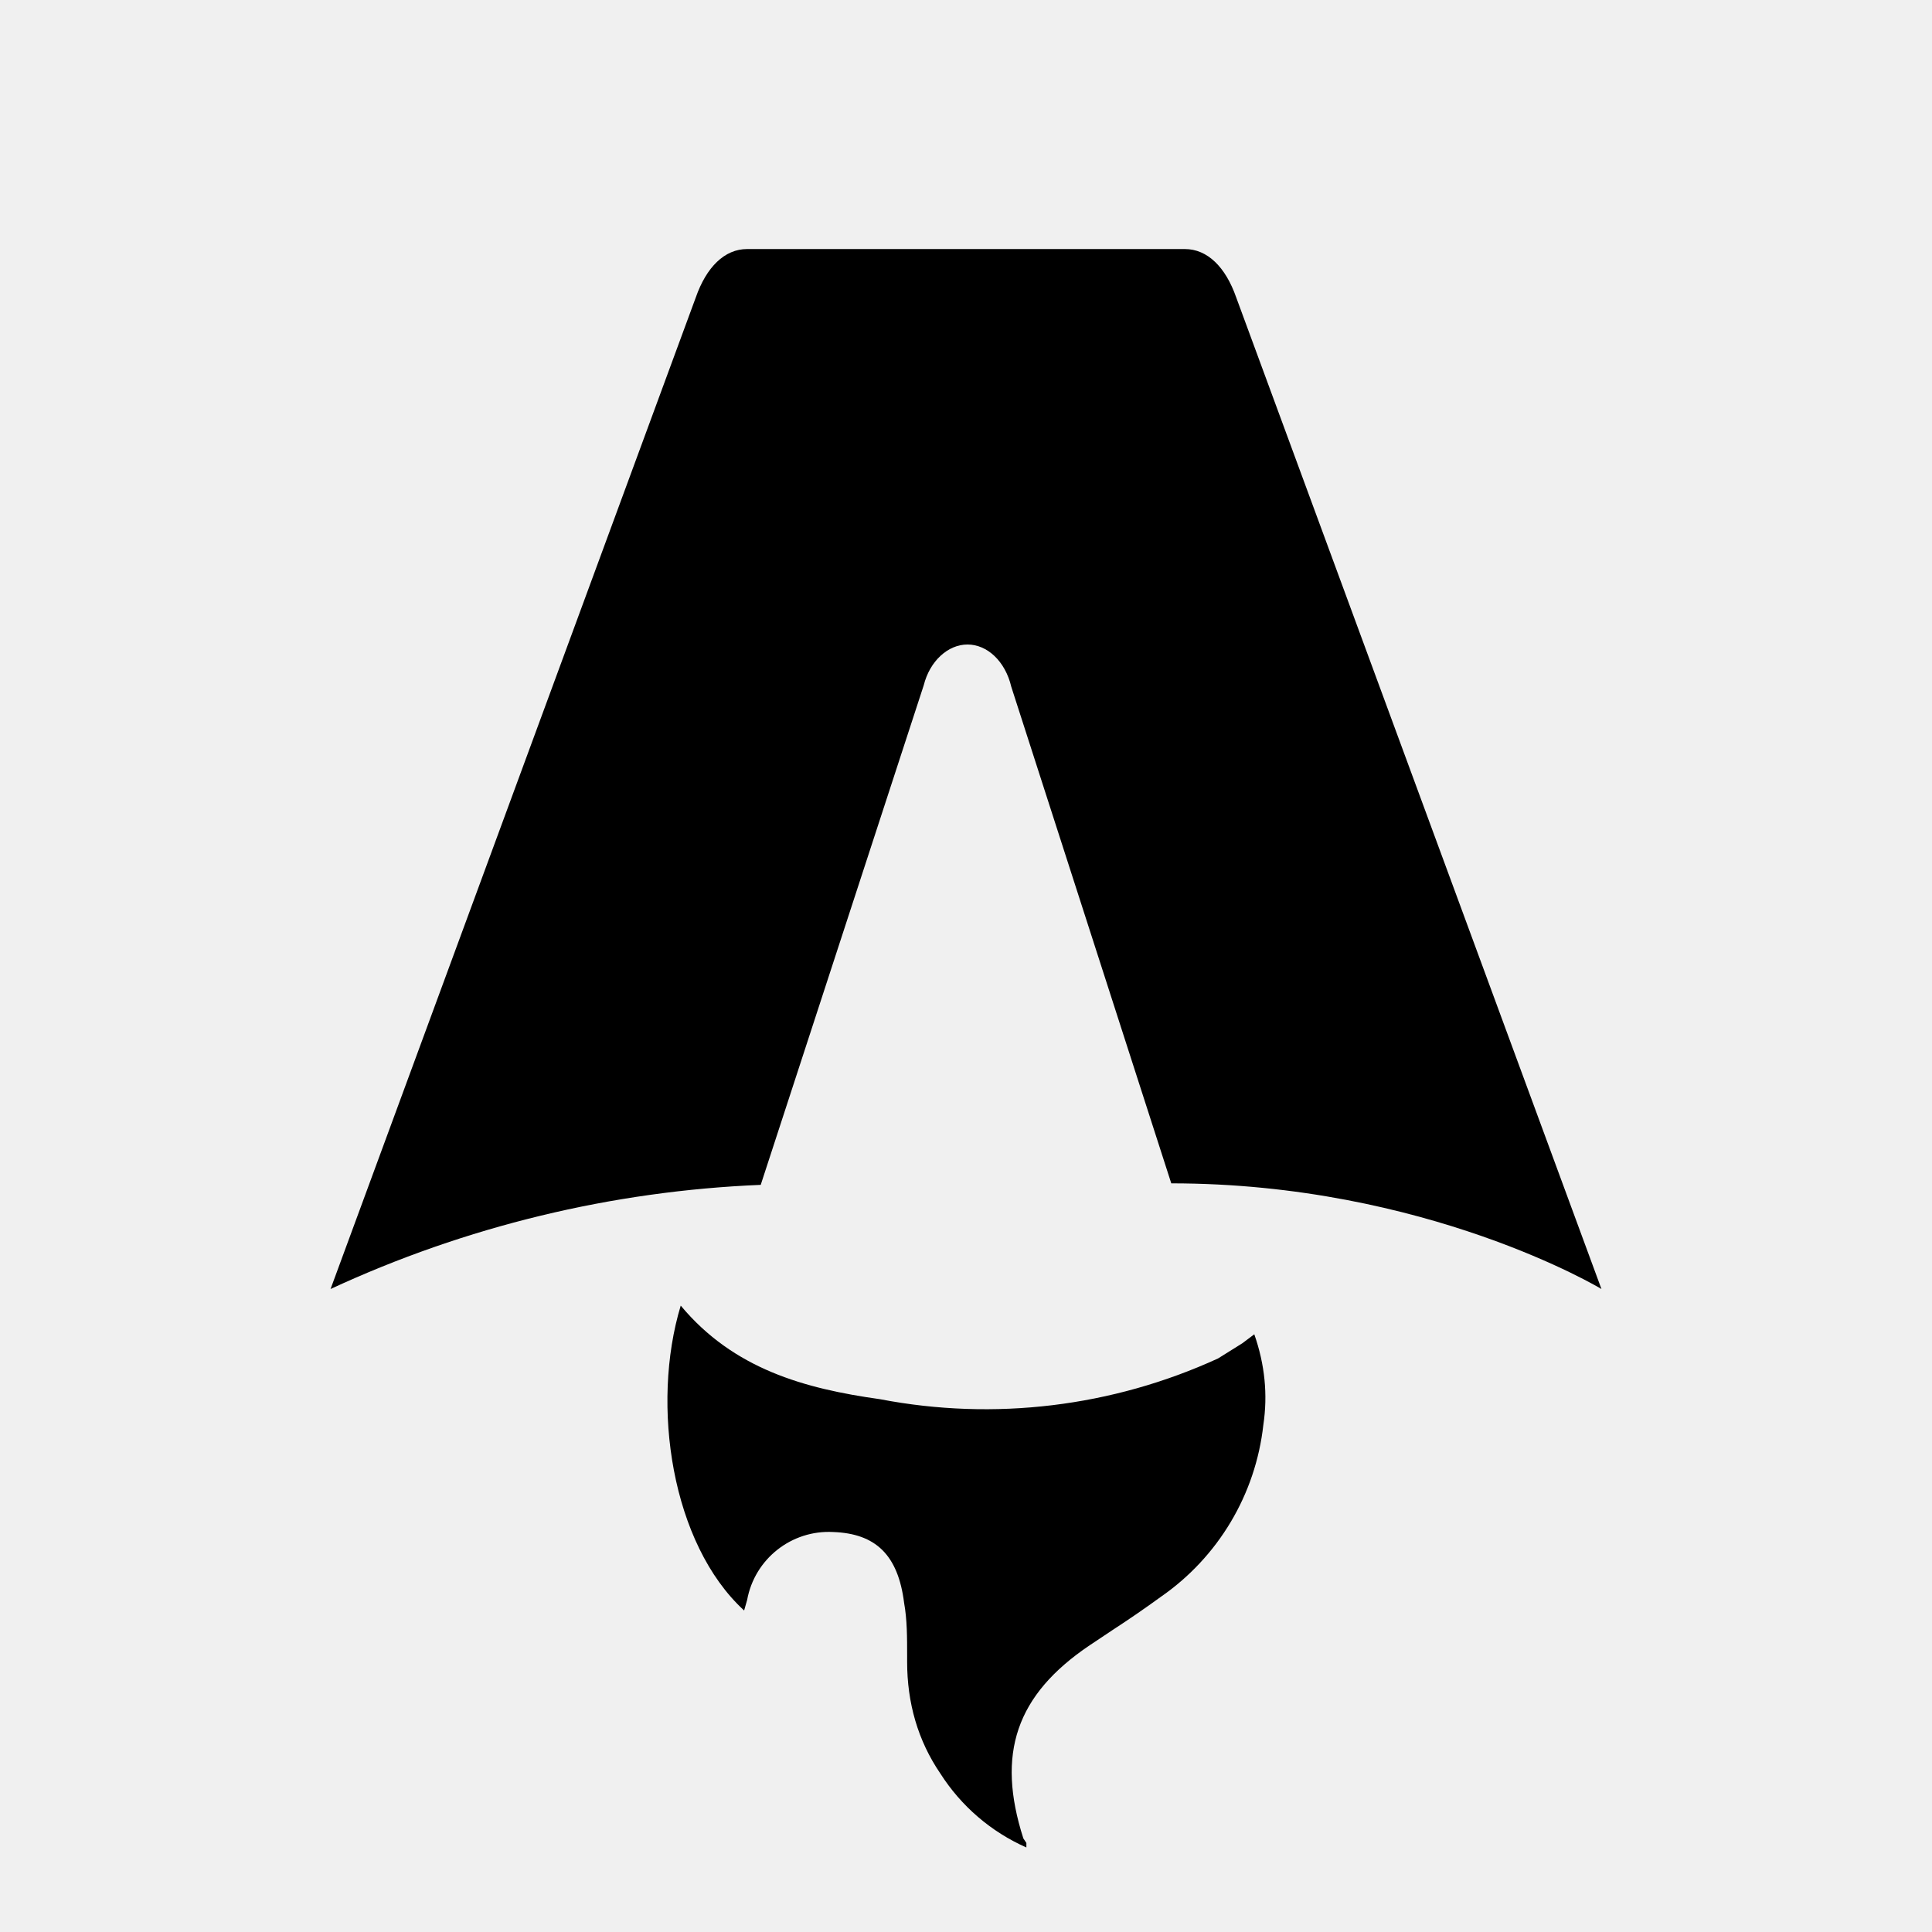
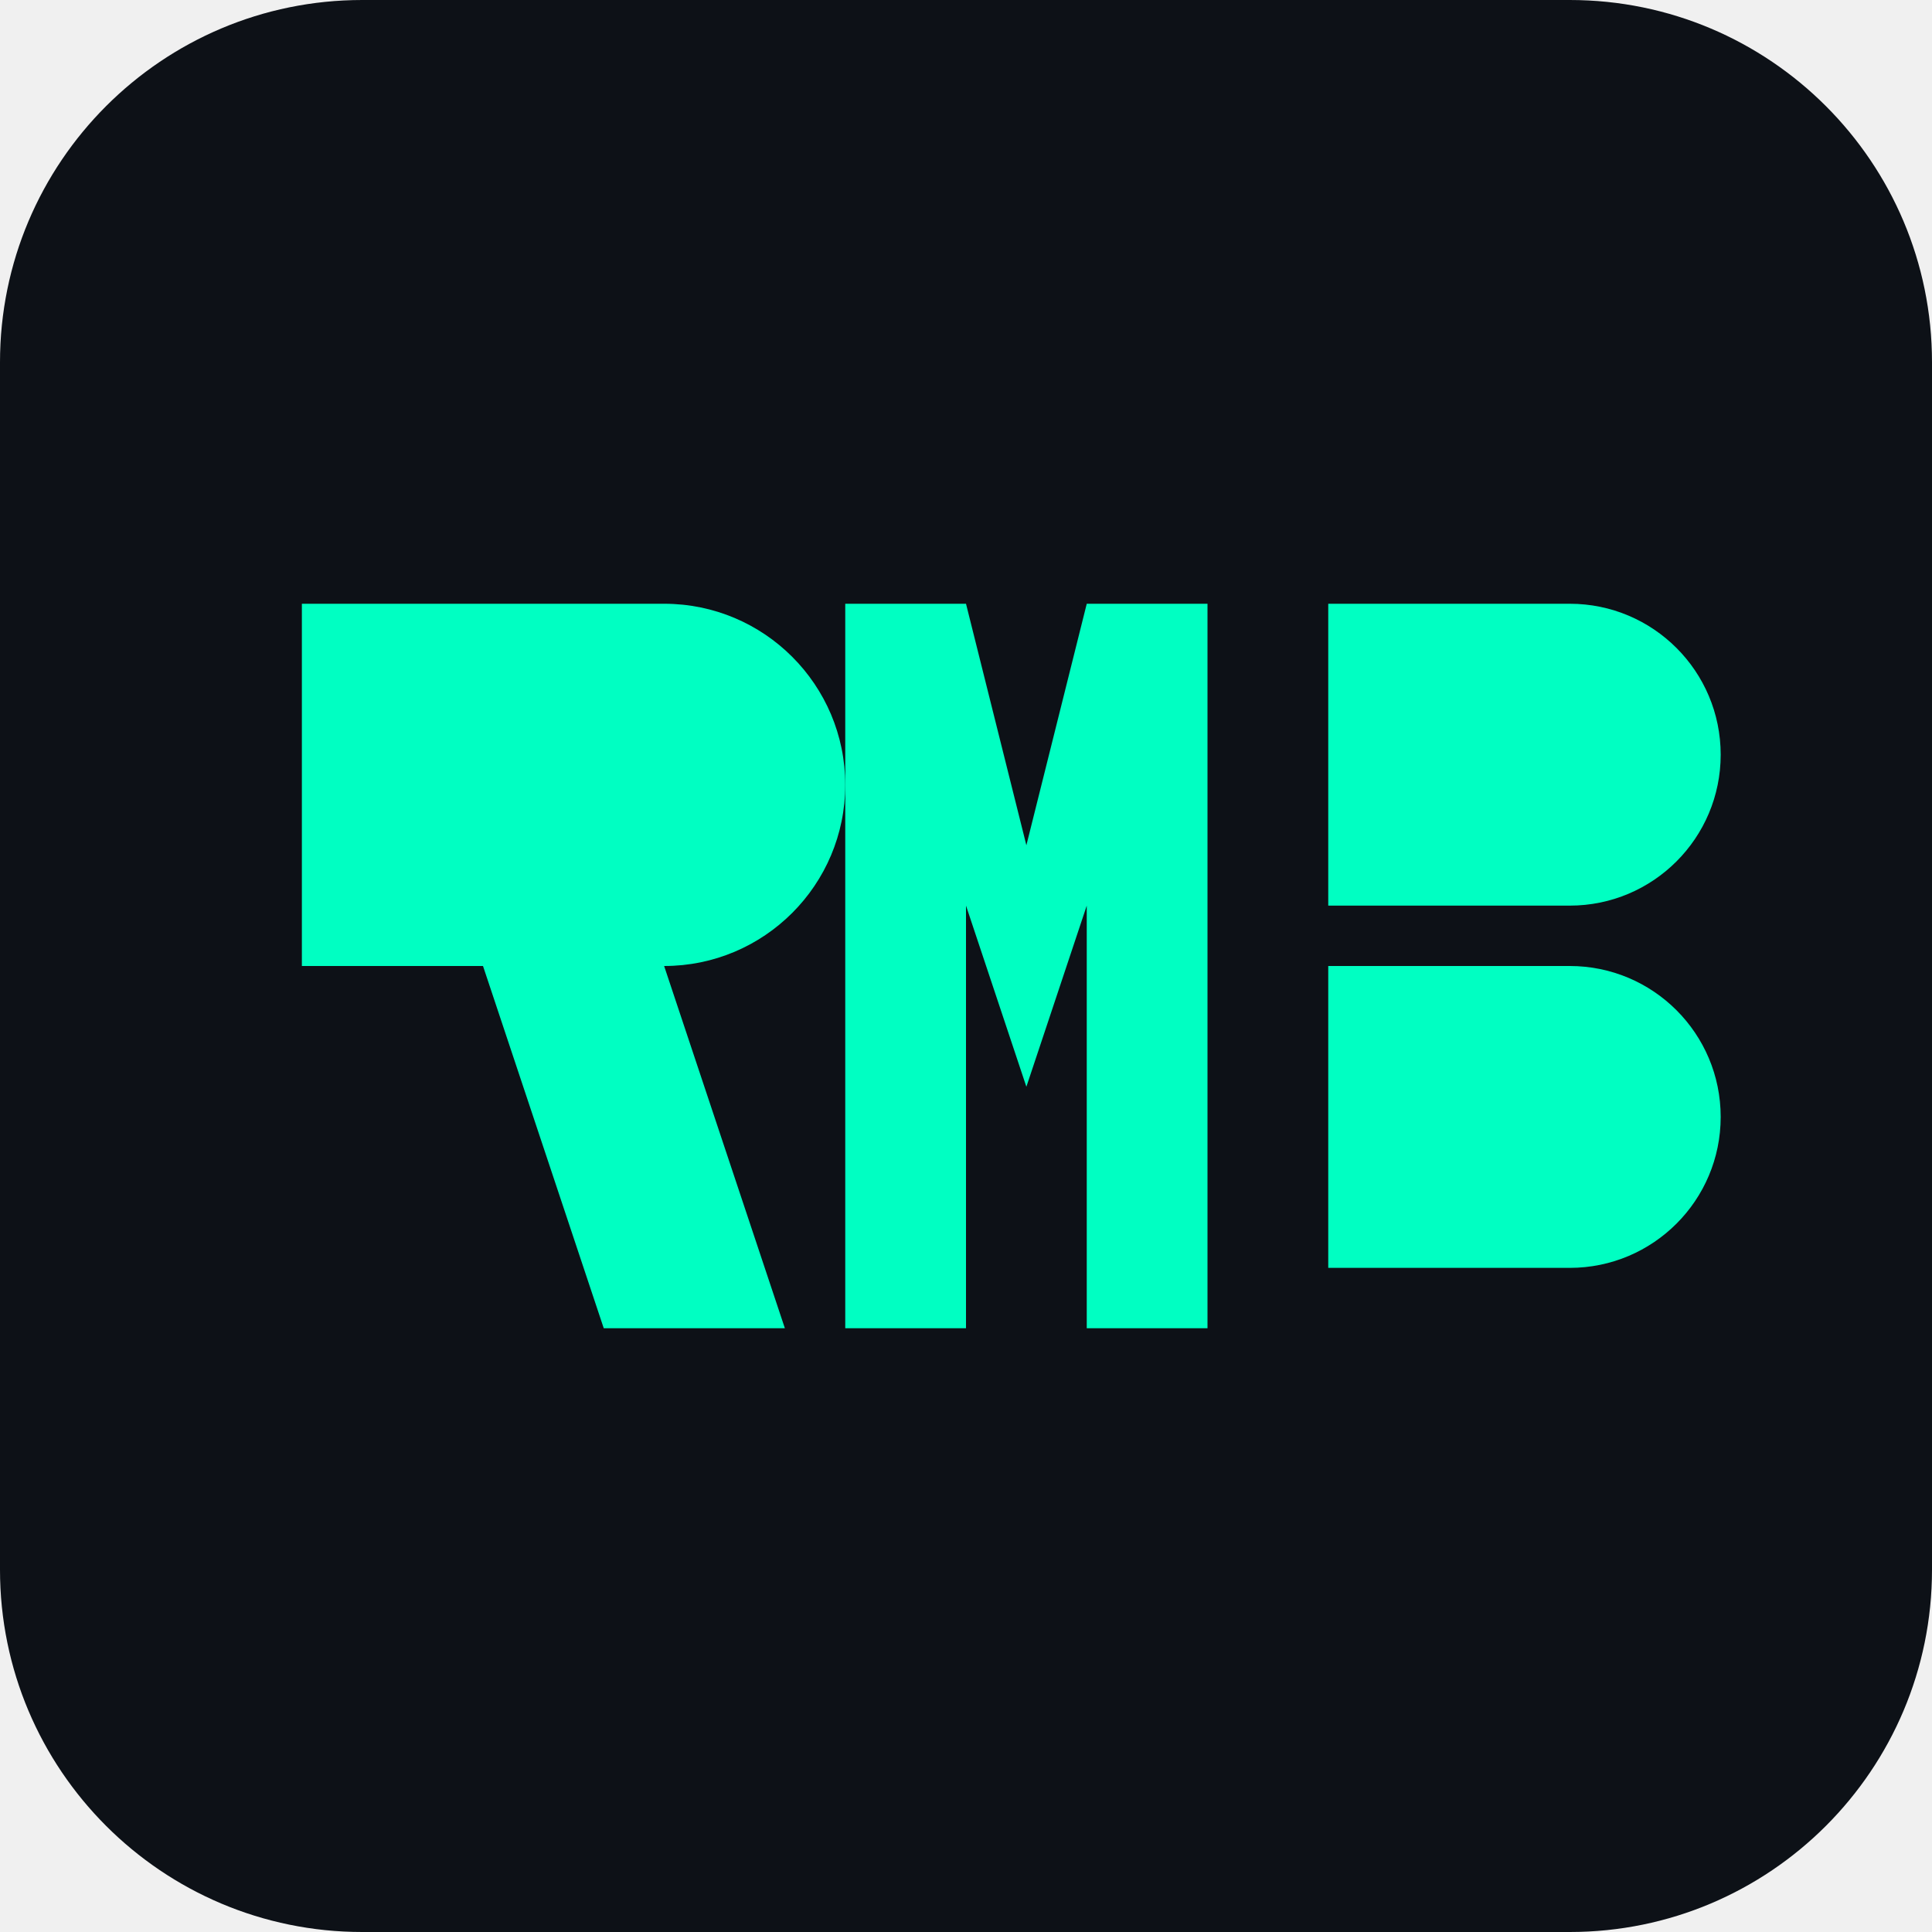
- <svg xmlns="http://www.w3.org/2000/svg" fill="none" viewBox="0 0 128 128">
-   <path d="M50.4 78.5a75.1 75.1 0 0 0-28.5 6.9l24.2-65.7c.7-2 1.9-3.2 3.4-3.2h29c1.5 0 2.7 1.2 3.4 3.2l24.2 65.7s-11.6-7-28.5-7L67 45.5c-.4-1.7-1.6-2.8-2.9-2.8-1.3 0-2.5 1.1-2.9 2.7L50.4 78.5Zm-1.1 28.2Zm-4.2-20.2c-2 6.6-.6 15.8 4.2 20.2a17.5 17.5 0 0 1 .2-.7 5.5 5.5 0 0 1 5.7-4.5c2.8.1 4.3 1.5 4.7 4.7.2 1.1.2 2.3.2 3.5v.4c0 2.7.7 5.2 2.2 7.4a13 13 0 0 0 5.7 4.9v-.3l-.2-.3c-1.8-5.6-.5-9.5 4.4-12.8l1.5-1a73 73 0 0 0 3.2-2.2 16 16 0 0 0 6.8-11.4c.3-2 .1-4-.6-6l-.8.6-1.6 1a37 37 0 0 1-22.4 2.7c-5-.7-9.7-2-13.2-6.2Z" />
-   <style>
-         path { fill: #000; }
-         @media (prefers-color-scheme: dark) {
-             path { fill: #FFF; }
-         }
-     </style>
+ <svg xmlns="http://www.w3.org/2000/svg" viewBox="0 0 64 64" width="64" height="64">
+   <rect width="64" height="64" rx="12" fill="#0D1117" />
+   <path d="M10 20 H22 A6 6 0 0 1 22 32 H10 Z M22 32 L26 44 H20 L16 32 Z" fill="#00FFC2" />
+   <path d="M28 44 V20 H32 L34 28 L36 20 H40 V44 H36 V30 L34 36 L32 30 V44 Z" fill="#00FFC2" />
+   <path d="M44 20 H52 A4 4 0 0 1 52 30 H44 Z M44 32 H52 A4 4 0 0 1 52 42 H44 Z" fill="#00FFC2" />
</svg>
